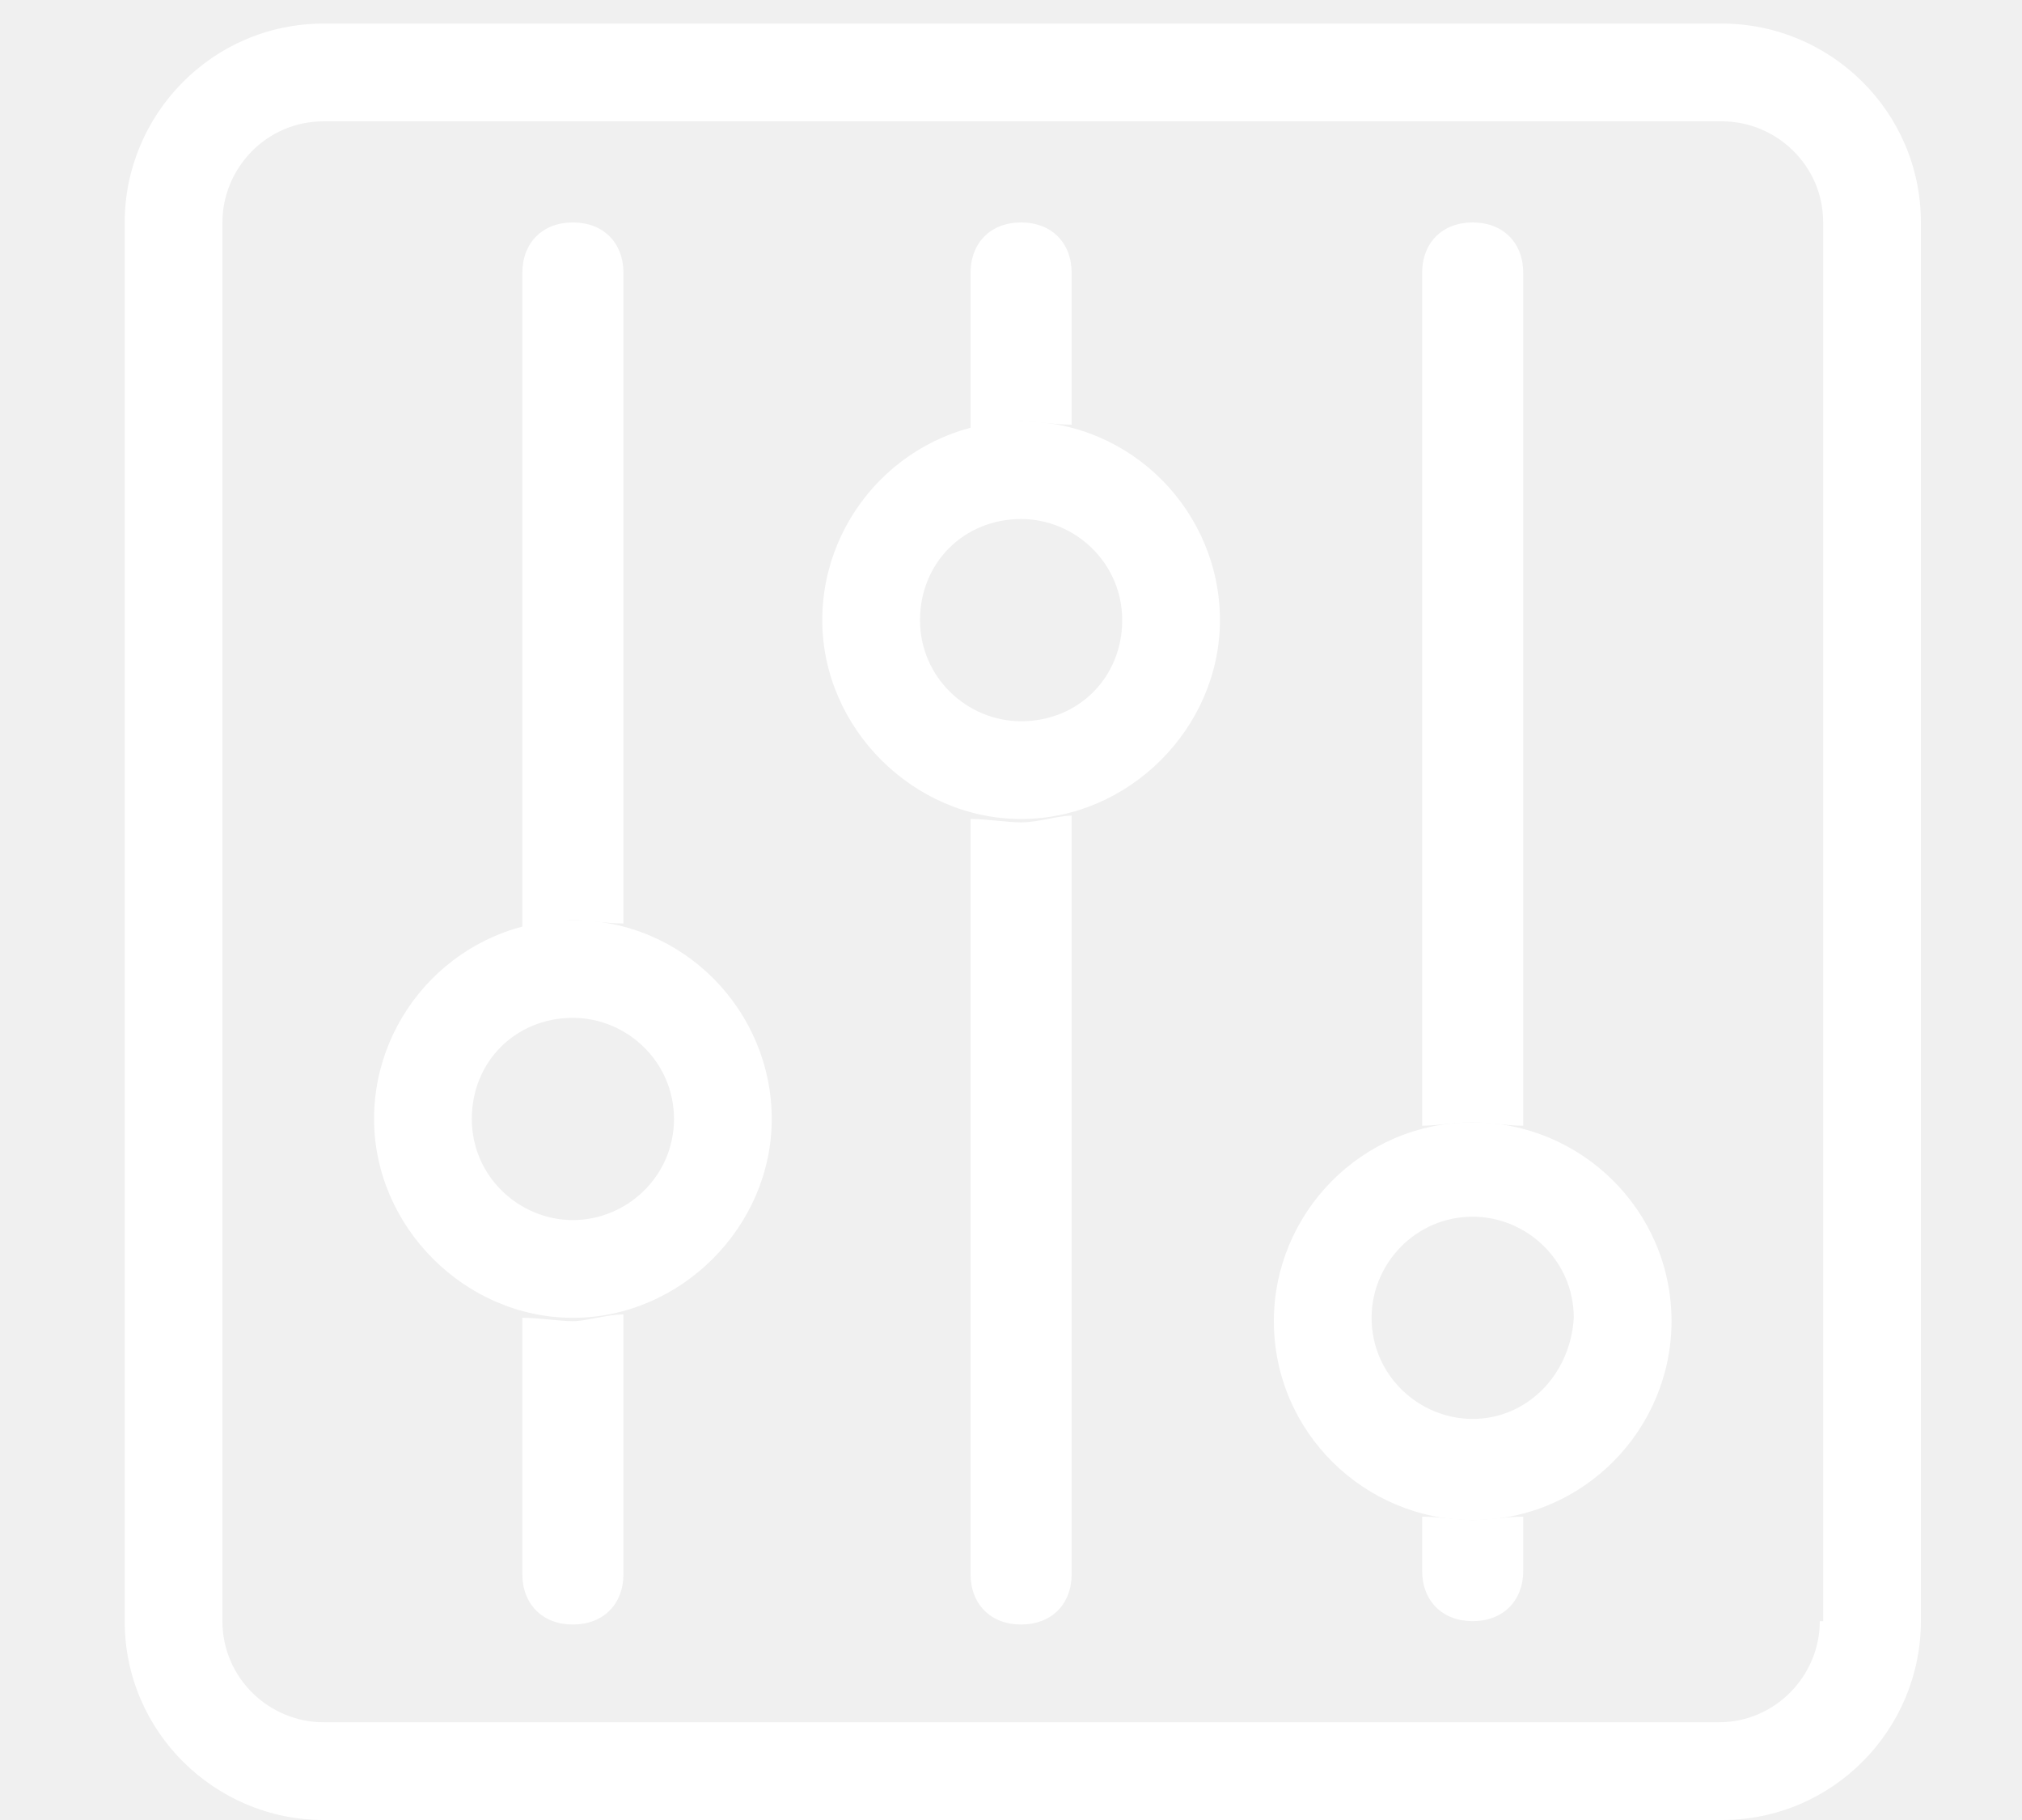
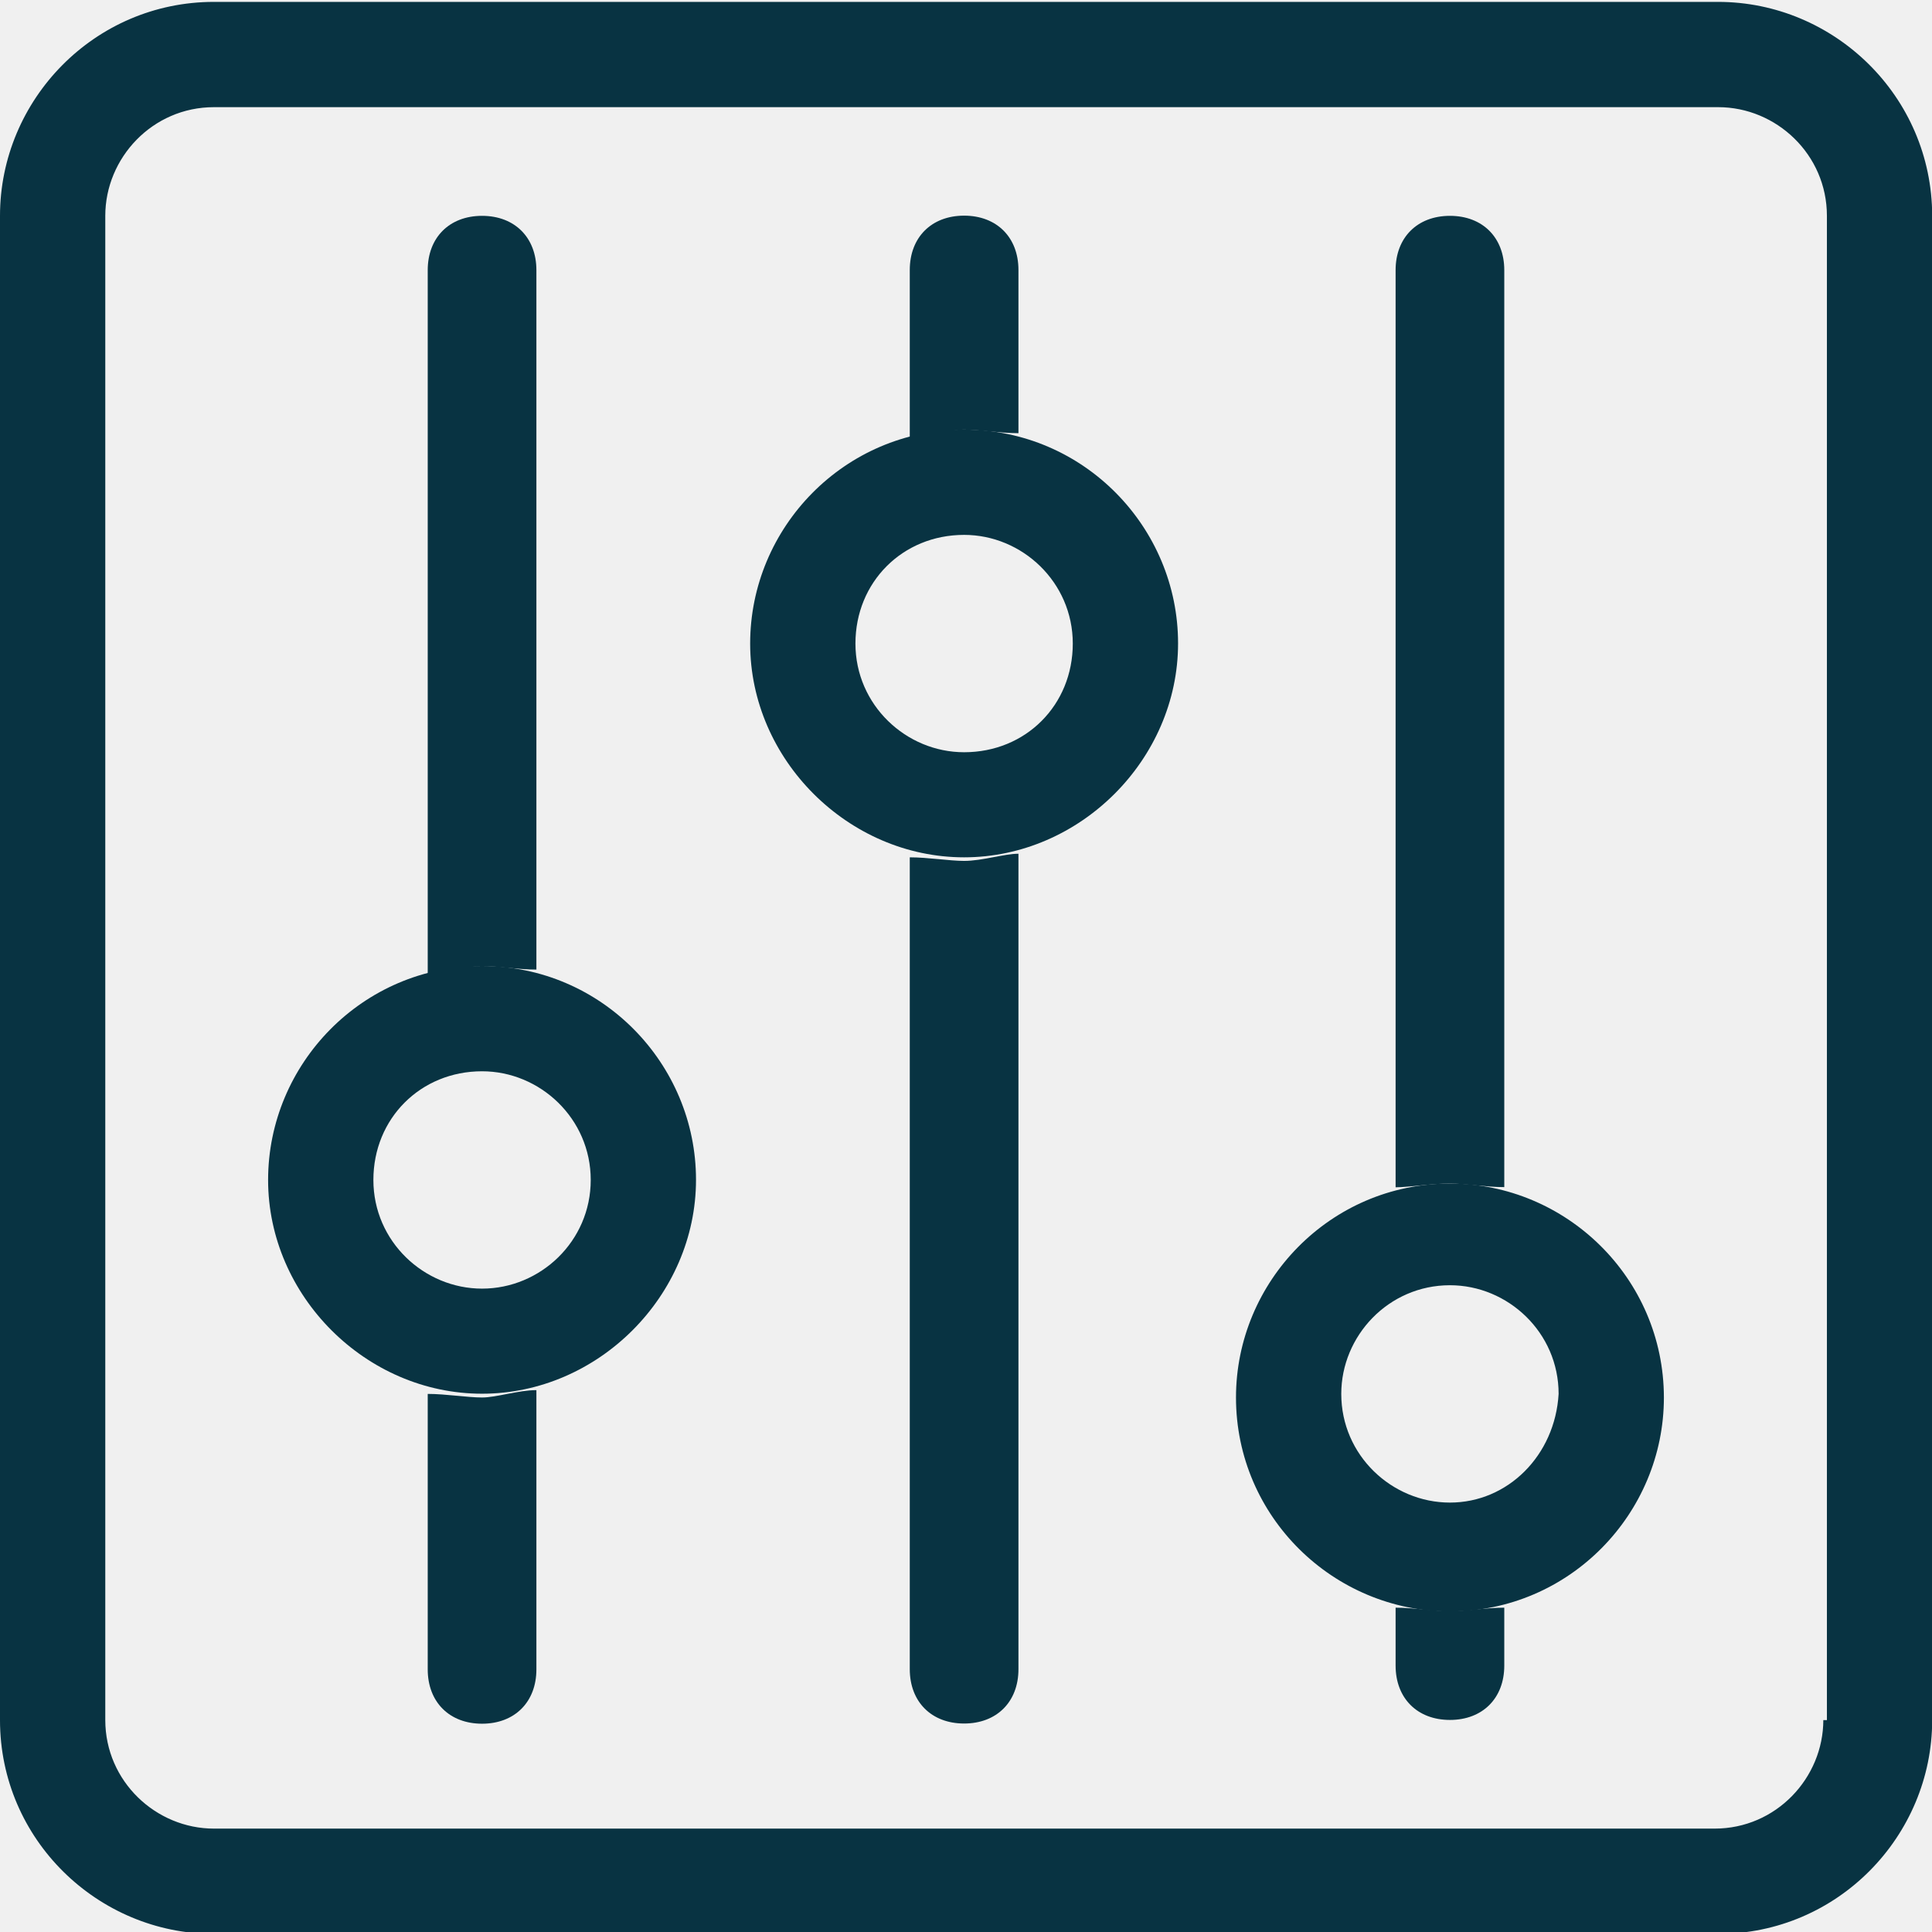
- <svg xmlns="http://www.w3.org/2000/svg" version="1.1" id="图层_1" x="0px" y="0px" viewBox="0 0 60 54" style="enable-background:new 0 0 60 54;" xml:space="preserve">
+ <svg xmlns="http://www.w3.org/2000/svg" version="1.1" id="图层_1" x="0px" y="0px" viewBox="0 0 1024 1024" style="enable-background:new 0 0 1024 1024;" xml:space="preserve">
  <style type="text/css">
- 	.st0{fill:#FFFFFF;}
+ 	.st0{fill:#083342;}
</style>
-   <path class="st0" d="M17,27.3c-3.3,0-5.9,2.7-5.9,5.9s2.7,5.9,5.9,5.9s5.9-2.7,5.9-5.9S20.3,27.3,17,27.3z M17,36.2  c-1.6,0-3-1.3-3-3s1.3-3,3-3c1.6,0,3,1.3,3,3S18.6,36.2,17,36.2z" />
-   <path class="st0" d="M51.1,0.7H9.6c-3.3,0-5.9,2.7-5.9,5.9v41.5c0,3.3,2.7,5.9,5.9,5.9h41.5c3.3,0,5.9-2.7,5.9-5.9V6.6  C57,3.3,54.3,0.7,51.1,0.7z M54,48.1c0,1.6-1.3,3-3,3H9.6c-1.6,0-3-1.3-3-3V6.6c0-1.6,1.3-3,3-3h41.5c1.6,0,3,1.3,3,3V48.1z" />
-   <path class="st0" d="M30.3,12.5c-3.3,0-5.9,2.7-5.9,5.9s2.7,5.9,5.9,5.9s5.9-2.7,5.9-5.9S33.6,12.5,30.3,12.5z M30.3,21.4  c-1.6,0-3-1.3-3-3s1.3-3,3-3c1.6,0,3,1.3,3,3S32,21.4,30.3,21.4z M43.7,33.3c-3.3,0-5.9,2.7-5.9,5.9c0,3.3,2.7,5.9,5.9,5.9  c3.3,0,5.9-2.7,5.9-5.9C49.6,35.9,46.9,33.3,43.7,33.3z M43.7,42.1c-1.6,0-3-1.3-3-3c0-1.6,1.3-3,3-3c1.6,0,3,1.3,3,3  C46.6,40.8,45.3,42.1,43.7,42.1z" />
-   <path class="st0" d="M30.3,12.5c0.4,0,1,0.1,1.5,0.1V8.1c0-0.9-0.6-1.5-1.5-1.5c-0.9,0-1.5,0.6-1.5,1.5v4.6  C29.3,12.7,29.9,12.5,30.3,12.5z M30.3,24.4c-0.4,0-1-0.1-1.5-0.1v22.4c0,0.9,0.6,1.5,1.5,1.5s1.5-0.6,1.5-1.5V24.2  C31.4,24.2,30.8,24.4,30.3,24.4z M43.7,33.3c0.4,0,1,0.1,1.5,0.1V8.1c0-0.9-0.6-1.5-1.5-1.5c-0.9,0-1.5,0.6-1.5,1.5v25.3  C42.6,33.4,43.2,33.3,43.7,33.3z M43.7,45.1c-0.4,0-1-0.1-1.5-0.1v1.6c0,0.9,0.6,1.5,1.5,1.5c0.9,0,1.5-0.6,1.5-1.5V45  C44.7,45,44.1,45.1,43.7,45.1z" />
-   <path class="st0" d="M17,27.3c0.4,0,1,0.1,1.5,0.1V8.1c0-0.9-0.6-1.5-1.5-1.5c-0.9,0-1.5,0.6-1.5,1.5v19.4  C16,27.5,16.6,27.3,17,27.3z M17,39.2c-0.4,0-1-0.1-1.5-0.1v7.6c0,0.9,0.6,1.5,1.5,1.5c0.9,0,1.5-0.6,1.5-1.5V39  C18,39,17.4,39.2,17,39.2z" />
+   <path class="st0" d="M255.5,512c-63.4,0-113.4,51.9-113.4,113.4S194,738.7,255.5,738.7s113.4-51.9,113.4-113.4S318.9,512,255.5,512z   M255.5,683c-30.7,0-57.6-25-57.6-57.6s25-57.6,57.6-57.6c30.7,0,57.6,25,57.6,57.6S286.3,683,255.5,683z" />
+   <path class="st0" d="M910.6,1H113.4C50,1,0,52.9,0,114.4v797.3C0,975,51.9,1025,113.4,1025h797.3c63.4,0,113.4-51.9,113.4-113.4  V114.4C1024,51,972.1,1,910.6,1z M966.4,911.6c0,30.7-25,57.6-57.6,57.6H113.4c-30.7,0-57.6-25-57.6-57.6V114.4  c0-30.7,25-57.6,57.6-57.6h797.3c30.7,0,57.6,25,57.6,57.6v797.3H966.4z" />
+   <path class="st0" d="M511,227.7c-63.4,0-113.4,51.9-113.4,113.4S449.6,454.4,511,454.4s113.4-51.9,113.4-113.4  S574.4,227.7,511,227.7z M511,398.7c-30.7,0-57.6-25-57.6-57.6s25-57.6,57.6-57.6c30.7,0,57.6,25,57.6,57.6S543.7,398.7,511,398.7z   M768.5,627.3c-63.4,0-113.4,51.9-113.4,113.4c0,63.4,51.9,113.4,113.4,113.4c63.4,0,113.4-51.9,113.4-113.4  C881.8,677.3,830,627.3,768.5,627.3z M768.5,796.4c-30.7,0-57.6-25-57.6-57.6c0-30.7,25-57.6,57.6-57.6c30.7,0,57.6,25,57.6,57.6  C824.2,771.4,799.2,796.4,768.5,796.4z" />
+   <path class="st0" d="M511,227.7c7.7,0,19.2,1.9,28.8,1.9v-86.5c0-17.3-11.5-28.8-28.8-28.8c-17.3,0-28.8,11.5-28.8,28.8v88.4  C491.8,231.5,503.4,227.7,511,227.7z M511,456.3c-7.7,0-19.2-1.9-28.8-1.9v430.3c0,17.3,11.5,28.8,28.8,28.8  c17.3,0,28.8-11.5,28.8-28.8V452.5C532.2,452.5,520.6,456.3,511,456.3z M768.5,627.3c7.7,0,19.2,1.9,28.8,1.9V143.2  c0-17.3-11.5-28.8-28.8-28.8c-17.3,0-28.8,11.5-28.8,28.8v486.1C747.3,629.2,758.9,627.3,768.5,627.3z M768.5,854  c-7.7,0-19.2-1.9-28.8-1.9v30.7c0,17.3,11.5,28.8,28.8,28.8c17.3,0,28.8-11.5,28.8-28.8v-30.7C787.7,852.1,776.2,854,768.5,854z" />
+   <path class="st0" d="M255.5,512c7.7,0,19.2,1.9,28.8,1.9V143.2c0-17.3-11.5-28.8-28.8-28.8s-28.8,11.5-28.8,28.8v372.7  C236.3,515.9,247.8,512,255.5,512z M255.5,740.7c-7.7,0-19.2-1.9-28.8-1.9v146c0,17.3,11.5,28.8,28.8,28.8s28.8-11.5,28.8-28.8  V736.8C274.7,736.8,263.2,740.7,255.5,740.7z" />
</svg>
